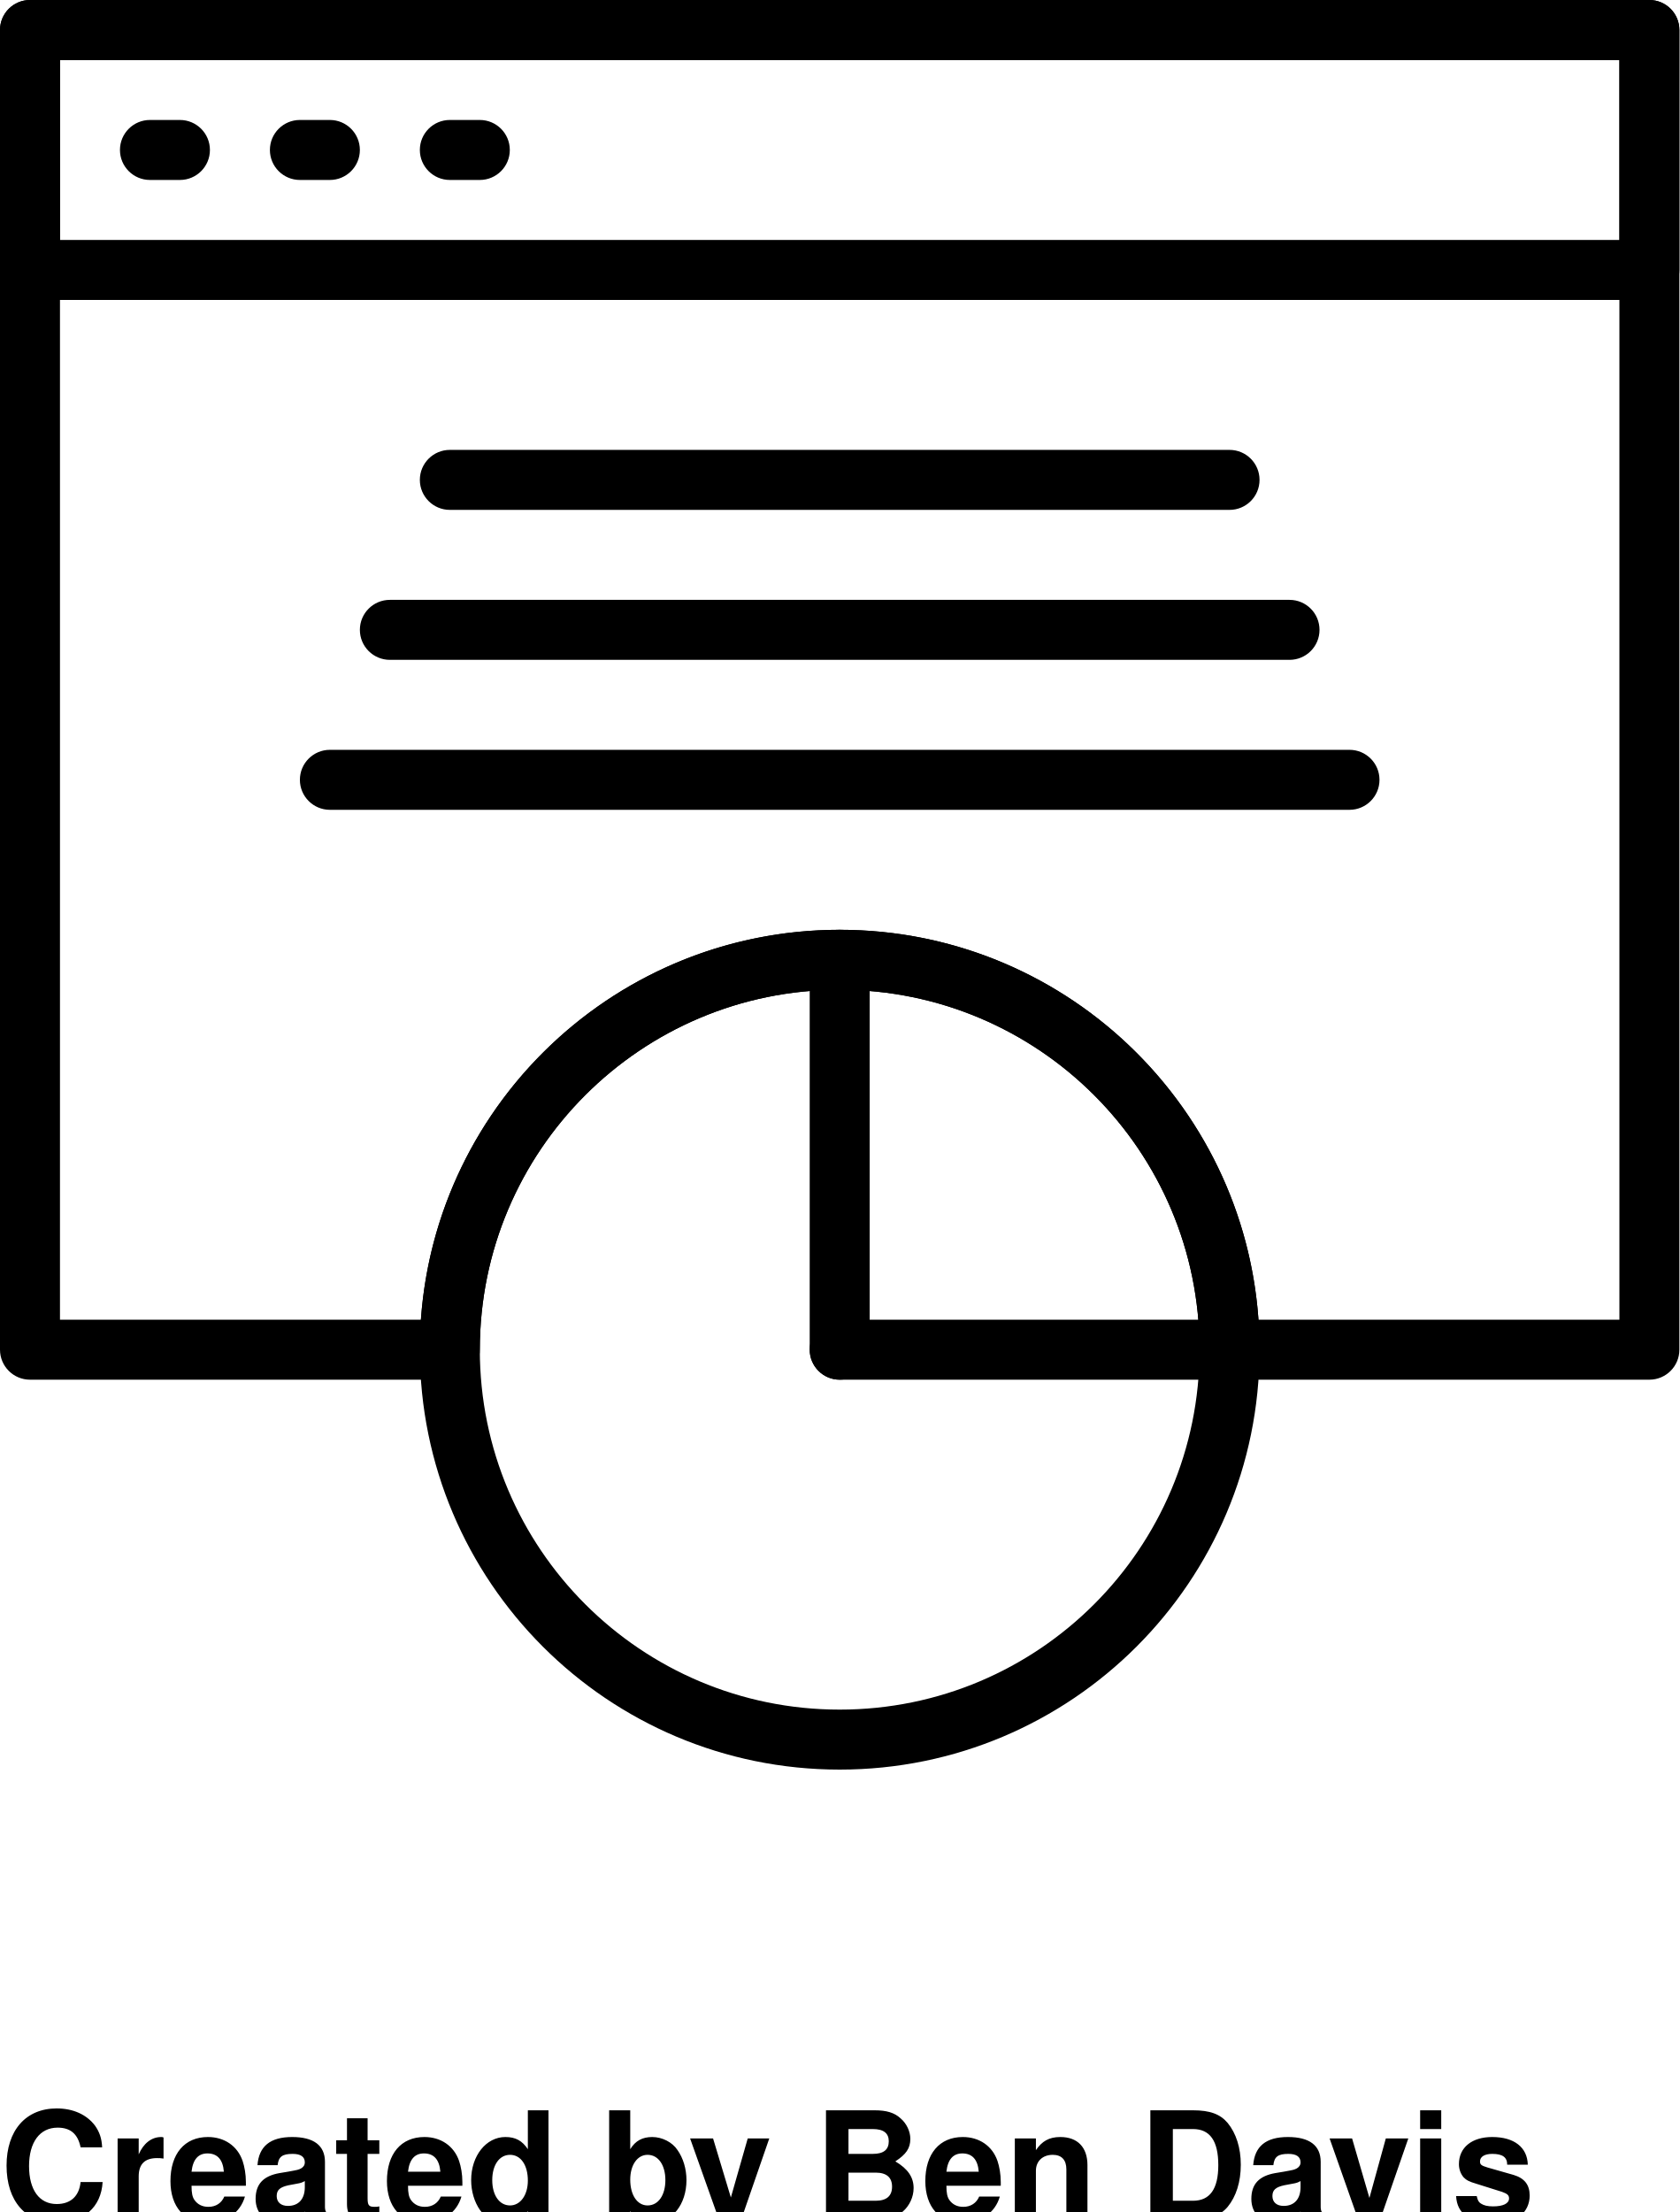
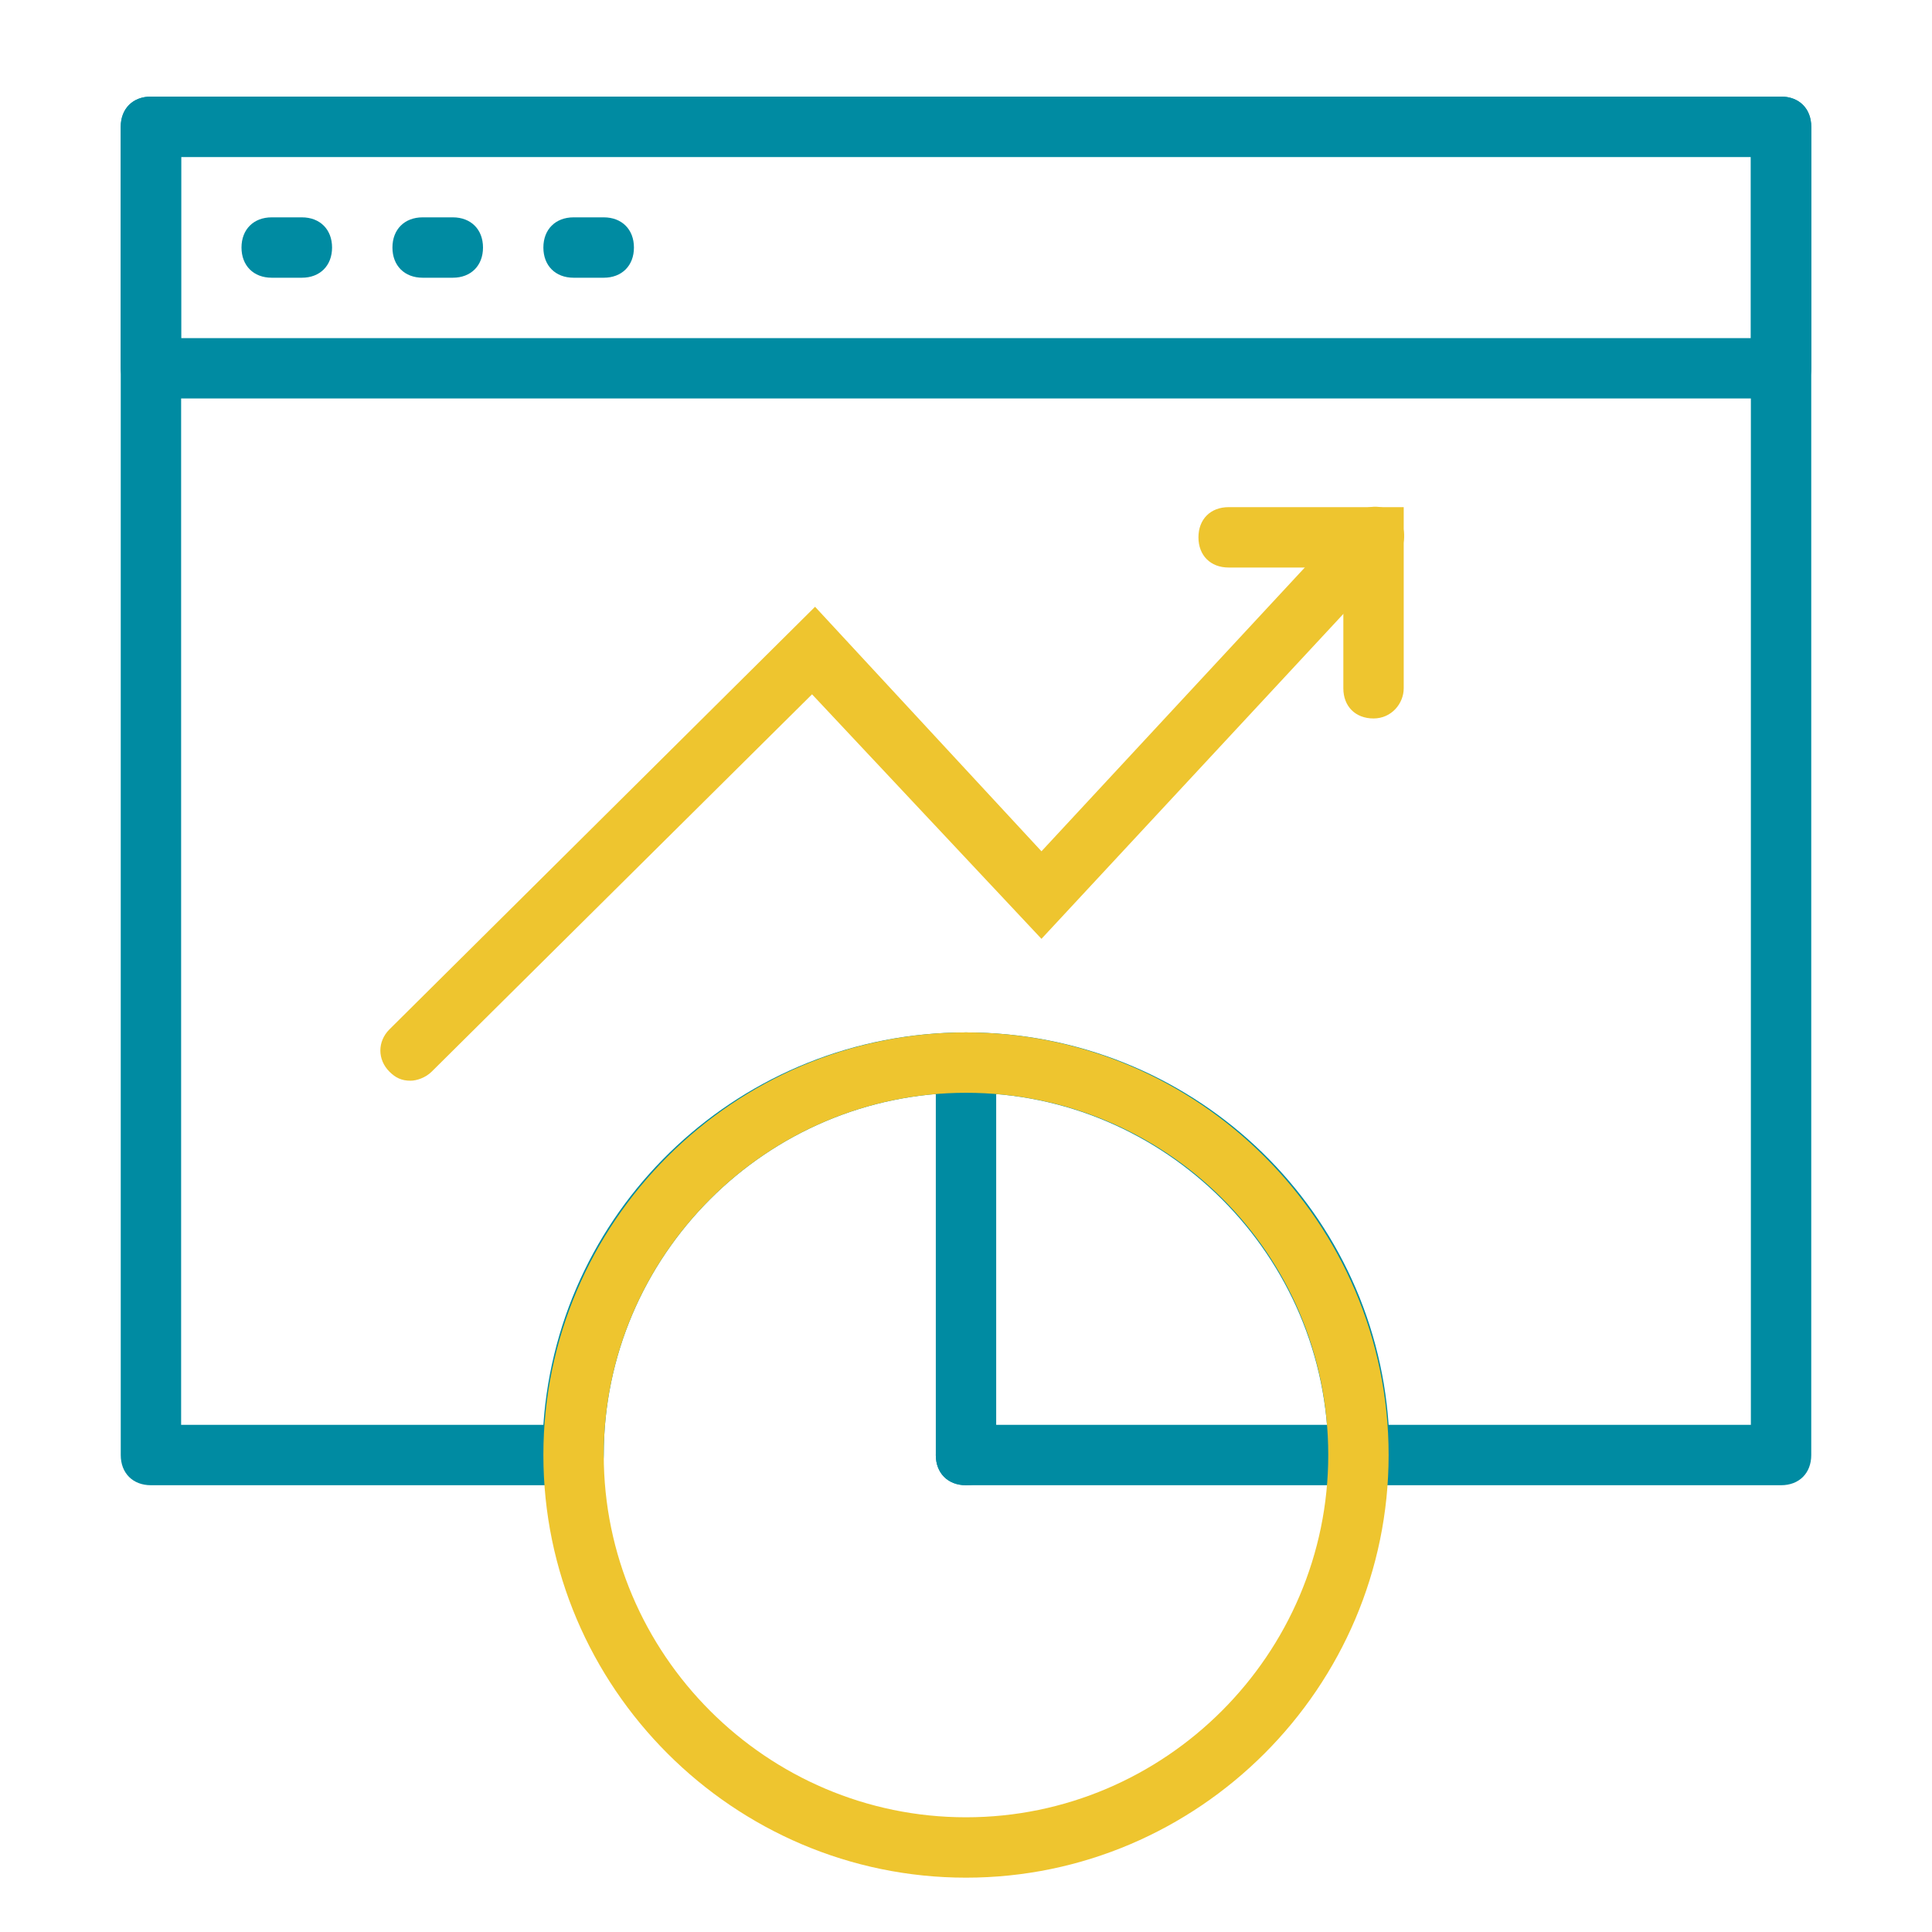
- <svg xmlns="http://www.w3.org/2000/svg" viewBox="0 0 56 73.75" version="1.1" x="0px" y="0px">
-   <g stroke="none" stroke-width="1" fill="none" fill-rule="evenodd">
-     <g transform="translate(-123, -1431)" fill="#000000">
-       <g transform="translate(123, 1431)">
-         <path d="M1,10 L55,10 C55.552,10 56,9.552 56,9 L56,1 C56,0.448 55.552,0 55,0 L1,0 C0.448,0 0,0.448 0,1 L0,9 C0,9.552 0.448,10 1,10 Z M2,8 L2,2 L54,2 L54,8 L2,8 Z" />
-         <path d="M5,6 L6,6 C6.552,6 7,5.552 7,5 C7,4.448 6.552,4 6,4 L5,4 C4.448,4 4,4.448 4,5 C4,5.552 4.448,6 5,6 Z" />
-         <path d="M10,6 L11,6 C11.552,6 12,5.552 12,5 C12,4.448 11.552,4 11,4 L10,4 C9.448,4 9,4.448 9,5 C9,5.552 9.448,6 10,6 Z" />
-         <path d="M15,6 L16,6 C16.552,6 17,5.552 17,5 C17,4.448 16.552,4 16,4 L15,4 C14.448,4 14,4.448 14,5 C14,5.552 14.448,6 15,6 Z" />
-         <path d="M15,17 L41,17 C41.552,17 42,16.552 42,16 C42,15.448 41.552,15 41,15 L15,15 C14.448,15 14,15.448 14,16 C14,16.552 14.448,17 15,17 Z" />
-         <path d="M13,22 L43,22 C43.552,22 44,21.552 44,21 C44,20.448 43.552,20 43,20 L13,20 C12.448,20 12,20.448 12,21 C12,21.552 12.448,22 13,22 Z" />
-         <path d="M11,27 L45,27 C45.552,27 46,26.552 46,26 C46,25.448 45.552,25 45,25 L11,25 C10.448,25 10,25.448 10,26 C10,26.552 10.448,27 11,27 Z" />
-         <path d="M40,45 C40,51.628 34.628,57 28,57 C21.372,57 16,51.628 16,45 C16,38.372 21.372,33 28,33 C34.628,33 40,38.372 40,45 Z M42,45 C42,37.268 35.732,31 28,31 C20.268,31 14,37.268 14,45 C14,52.732 20.268,59 28,59 C35.732,59 42,52.732 42,45 Z" />
-         <path d="M27,32 L27,45 C27,45.552 27.448,46 28,46 C28.552,46 29,45.552 29,45 L29,32 C29,31.448 28.552,31 28,31 C27.448,31 27,31.448 27,32 Z" />
-         <path d="M41,44 L28,44 C27.448,44 27,44.448 27,45 C27,45.552 27.448,46 28,46 L41,46 C41.552,46 42,45.552 42,45 C42,44.448 41.552,44 41,44 Z" />
-         <path d="M0,1 L0,45 C0,45.552 0.448,46 1,46 L15,46 C15.552,46 16,45.552 16,45 C16,38.372 21.372,33 28,33 C34.628,33 40,38.372 40,45 C40,45.552 40.448,46 41,46 L55,46 C55.552,46 56,45.552 56,45 L56,1 C56,0.448 55.552,0 55,0 L1,0 C0.448,0 0,0.448 0,1 Z M54,2 L54,44 L41.965,44 C41.452,36.734 35.396,31 28,31 C20.604,31 14.548,36.734 14.035,44 L2,44 L2,2 L54,2 Z" />
-       </g>
-     </g>
+ <svg xmlns="http://www.w3.org/2000/svg" version="1.1" id="Capa_1" x="0px" y="0px" viewBox="-281 365.1 64 64" style="enable-background:new -281 365.1 64 64;" xml:space="preserve">
+   <style type="text/css">
+ 	.st0{fill:#008BA2;}
+ 	.st1{fill:#EEC52F;}
+ </style>
+   <path class="st0" d="M-276,378.3h54c0.6,0,1-0.4,1-1v-8c0-0.6-0.4-1-1-1h-54c-0.6,0-1,0.4-1,1v8C-277,377.8-276.6,378.3-276,378.3z   M-275,376.3v-6h52v6H-275z" />
+   <path class="st0" d="M-272,374.3h1c0.6,0,1-0.4,1-1s-0.4-1-1-1h-1c-0.6,0-1,0.4-1,1S-272.6,374.3-272,374.3z" />
+   <path class="st0" d="M-267,374.3h1c0.6,0,1-0.4,1-1s-0.4-1-1-1h-1c-0.6,0-1,0.4-1,1S-267.6,374.3-267,374.3z" />
+   <path class="st0" d="M-262,374.3h1c0.6,0,1-0.4,1-1s-0.4-1-1-1h-1c-0.6,0-1,0.4-1,1S-262.6,374.3-262,374.3z" />
+   <path class="st0" d="M-250,400.3v13c0,0.6,0.4,1,1,1s1-0.4,1-1v-13c0-0.6-0.4-1-1-1S-250,399.7-250,400.3z" />
+   <path class="st0" d="M-236,412.3h-13c-0.6,0-1,0.4-1,1s0.4,1,1,1h13c0.6,0,1-0.4,1-1S-235.4,412.3-236,412.3z" />
+   <path class="st0" d="M-277,369.3v44c0,0.6,0.4,1,1,1h14c0.6,0,1-0.4,1-1c0-6.6,5.4-12,12-12s12,5.4,12,12c0,0.6,0.4,1,1,1h14  c0.6,0,1-0.4,1-1v-44c0-0.6-0.4-1-1-1h-54C-276.6,368.3-277,368.7-277,369.3z M-223,370.3v42h-12c-0.5-7.3-6.6-13-14-13  s-13.5,5.7-14,13h-12v-42H-223z" />
+   <g>
+     <path class="st1" d="M-267.4,400.9c-0.3,0-0.5-0.1-0.7-0.3c-0.4-0.4-0.4-1,0-1.4l14.1-14l7.5,8.1l10.3-11.1c0.4-0.4,1-0.4,1.4-0.1   c0.4,0.4,0.4,1,0.1,1.4l-11.8,12.7l-7.6-8.1l-12.6,12.5C-266.9,400.8-267.2,400.9-267.4,400.9z" />
  </g>
-   <text x="0" y="74" fill="#000000" font-size="5px" font-weight="bold" font-family="'Helvetica Neue', Helvetica, Arial-Unicode, Arial, Sans-serif">Created by Ben Davis</text>
-   <text x="0" y="79" fill="#000000" font-size="5px" font-weight="bold" font-family="'Helvetica Neue', Helvetica, Arial-Unicode, Arial, Sans-serif">from the Noun Project</text>
+   <g>
+     <path class="st1" d="M-235.5,388.9c-0.6,0-1-0.4-1-1v-4h-3.8c-0.6,0-1-0.4-1-1s0.4-1,1-1h5.8v6   C-234.5,388.4-234.9,388.9-235.5,388.9z" />
+   </g>
+   <path class="st1" d="M-237,413.3c0,6.6-5.4,12-12,12s-12-5.4-12-12s5.4-12,12-12S-237,406.6-237,413.3z M-235,413.3  c0-7.7-6.3-14-14-14c-7.7,0-14,6.3-14,14s6.3,14,14,14C-241.3,427.3-235,421-235,413.3z" />
</svg>
